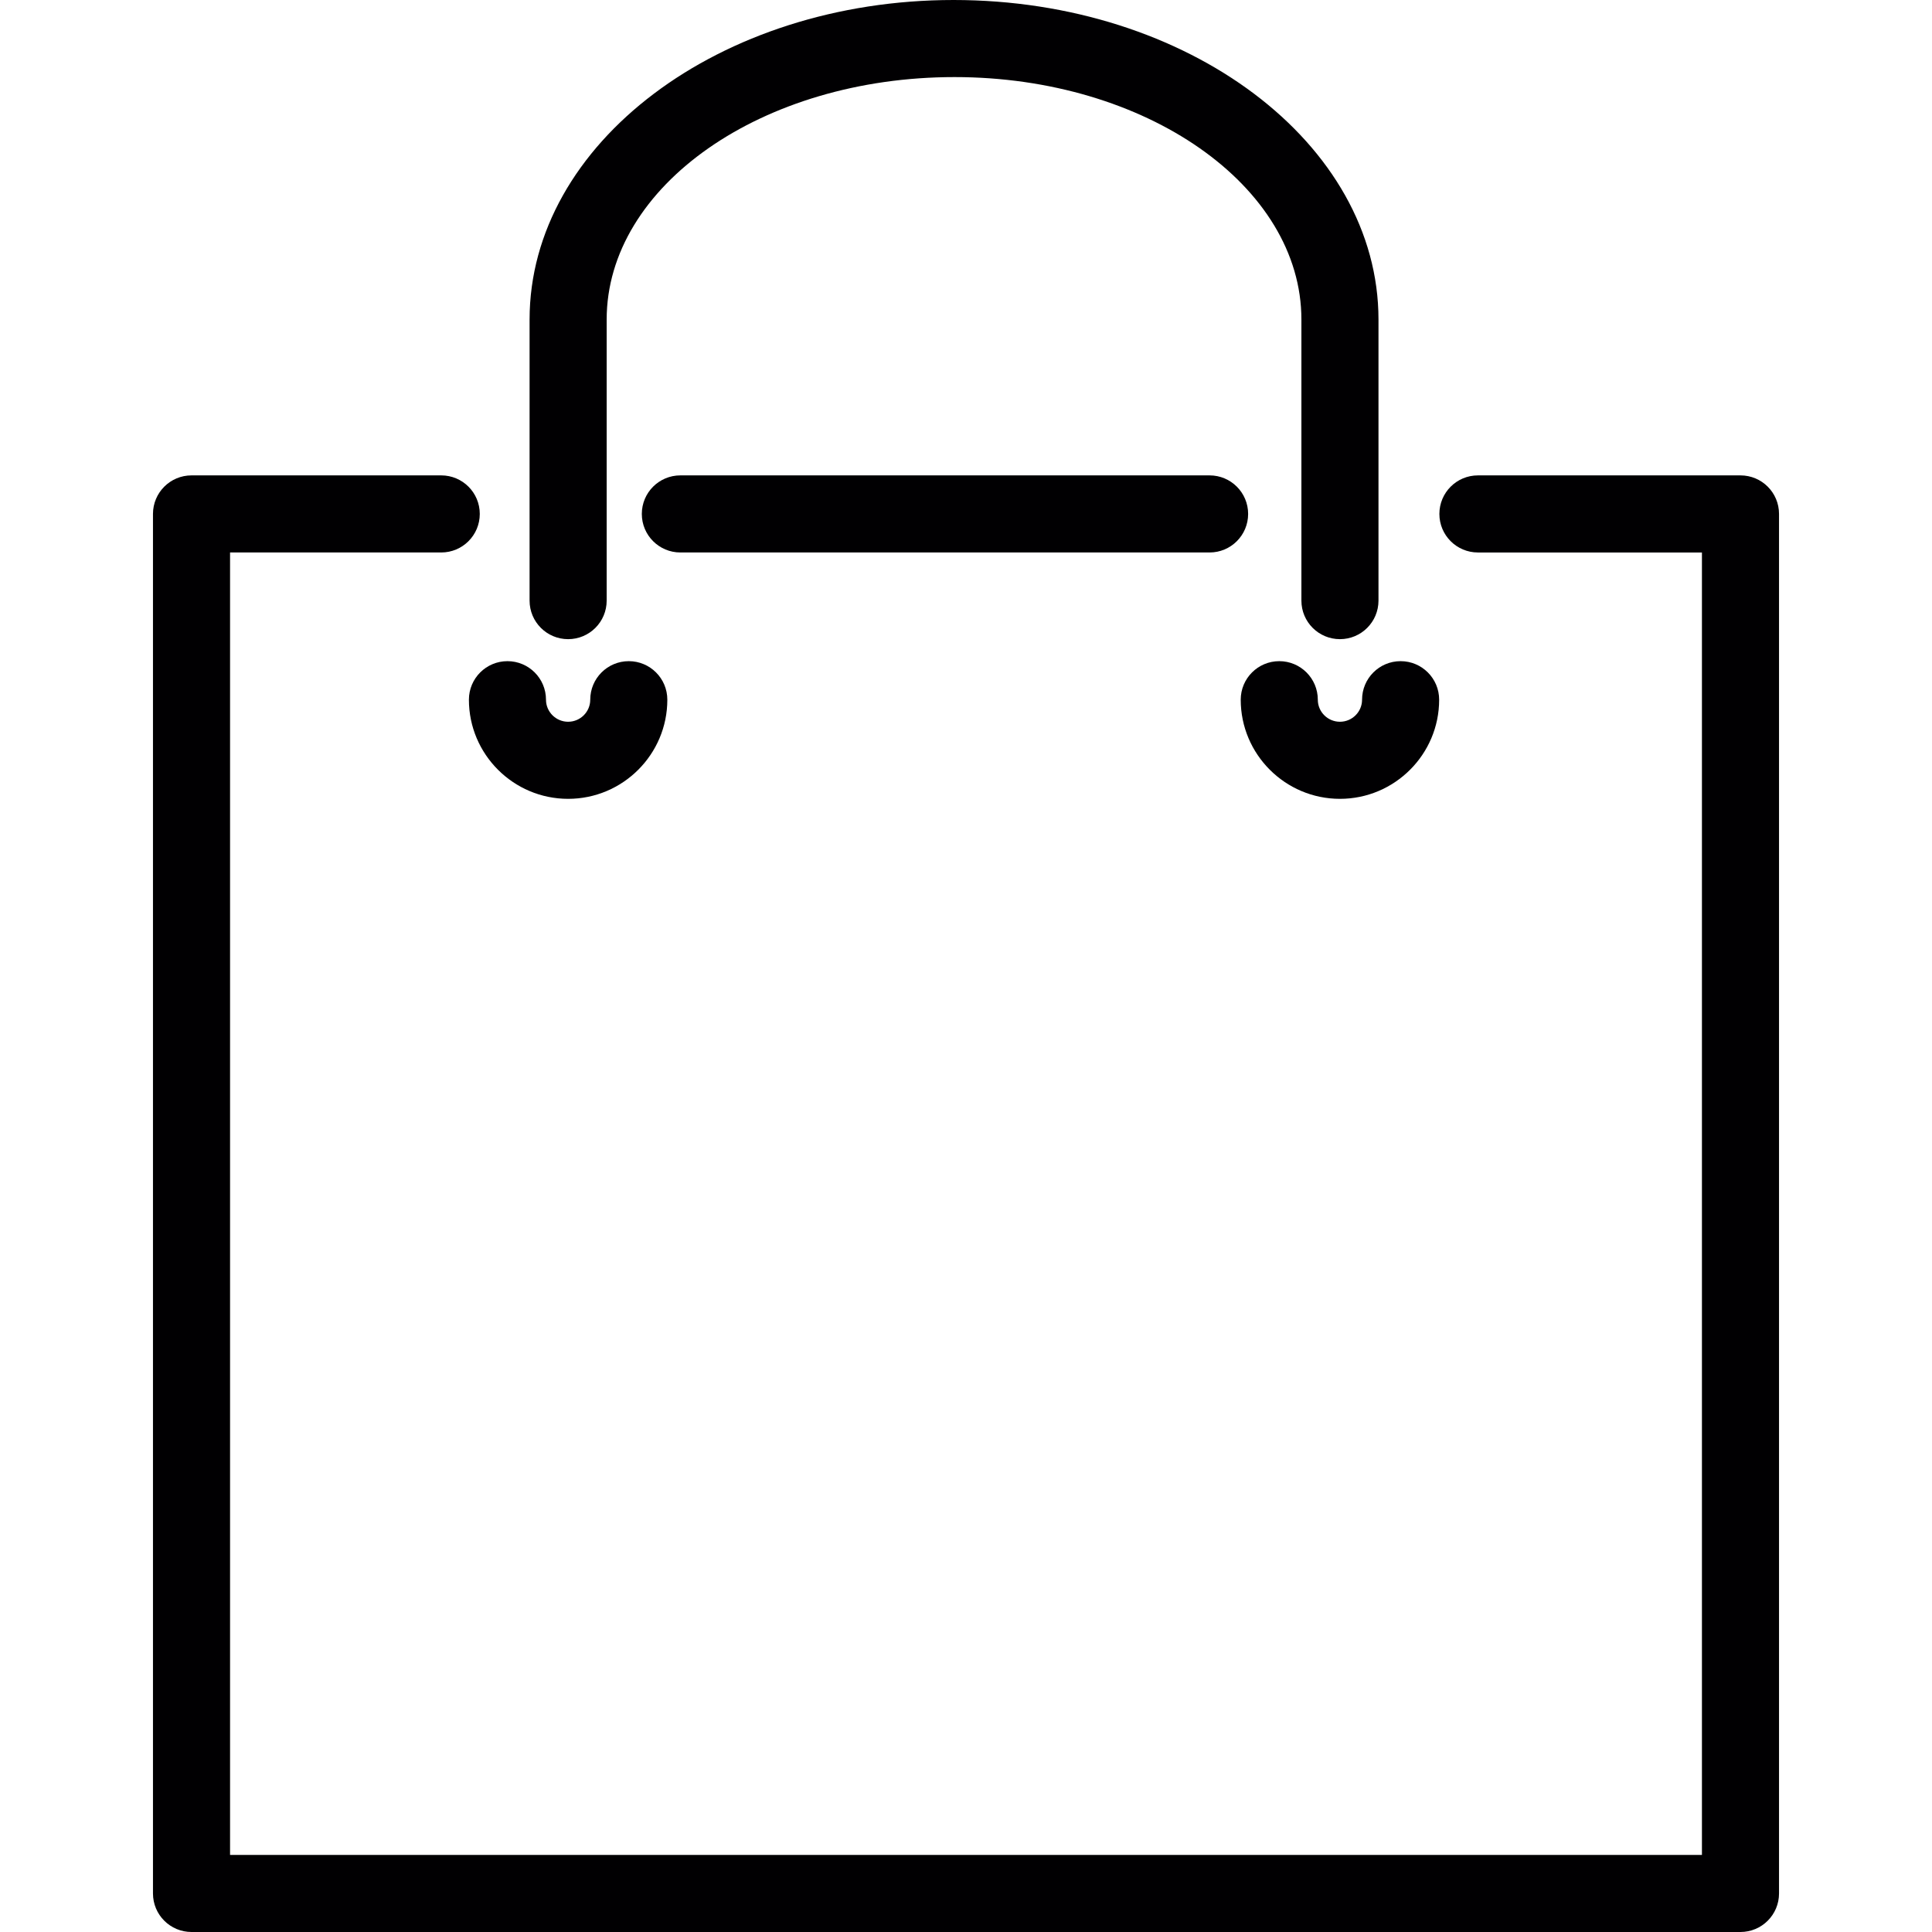
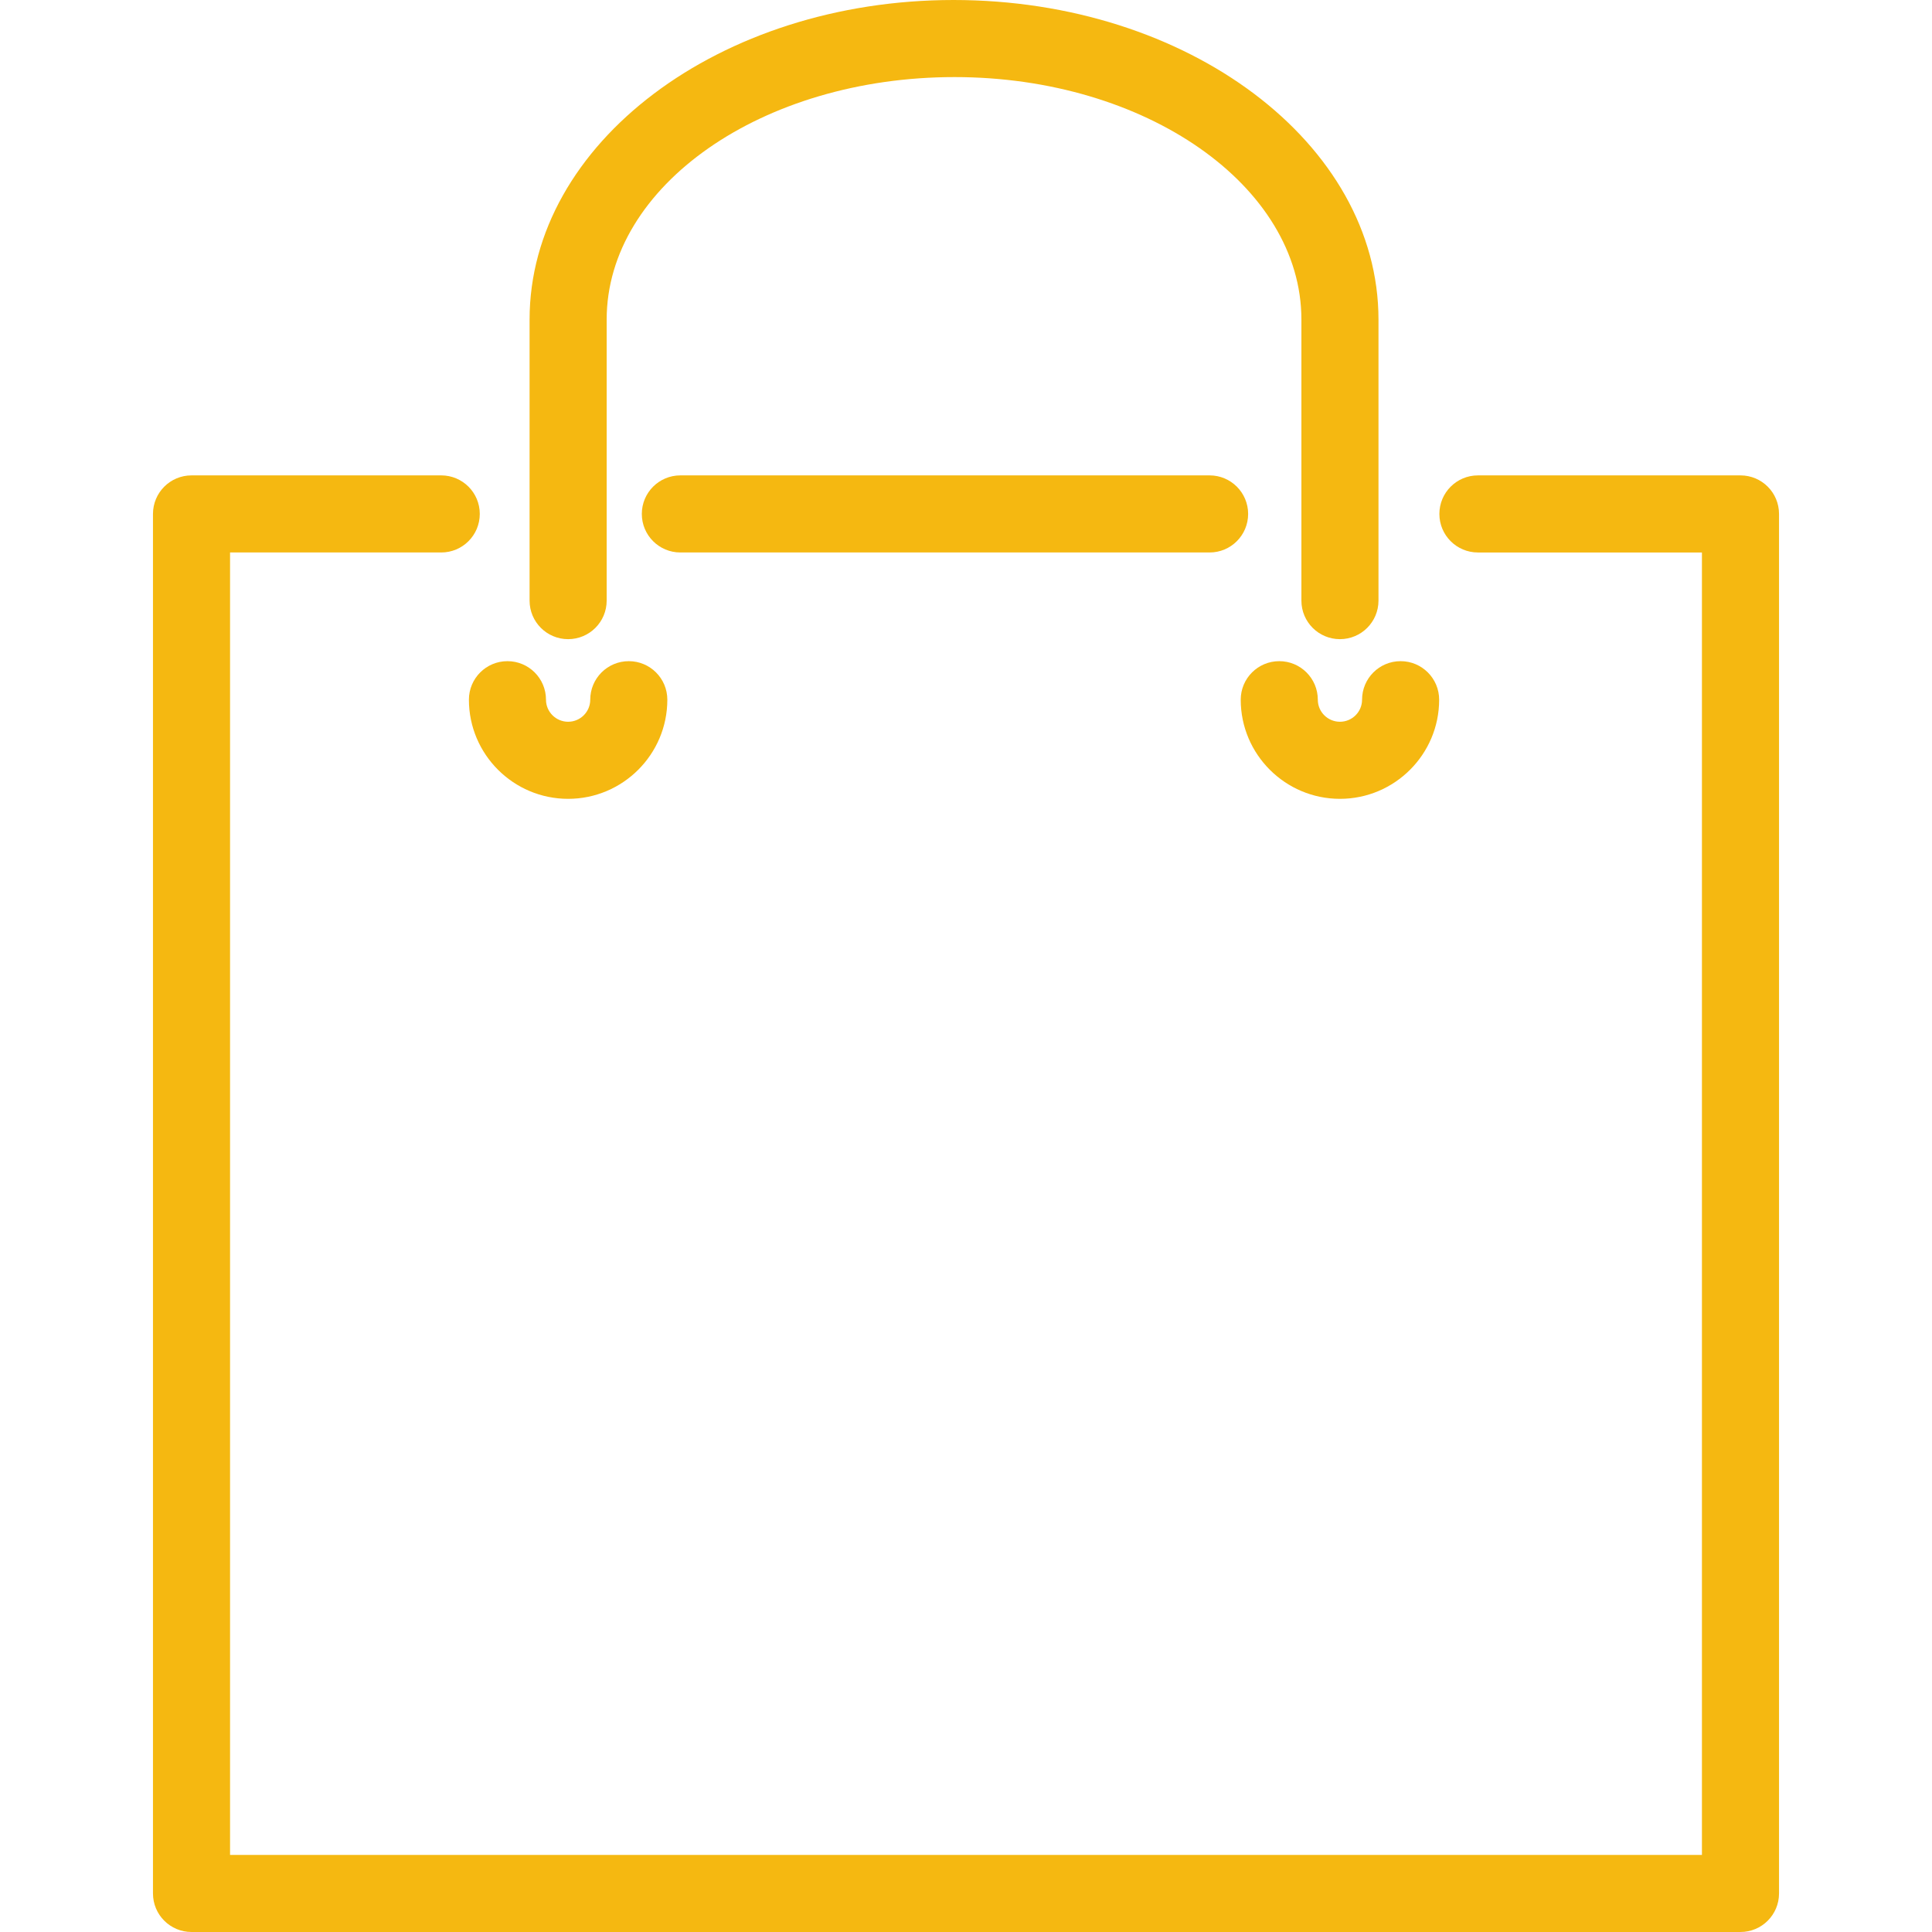
<svg xmlns="http://www.w3.org/2000/svg" version="1.1" id="Capa_1" x="0px" y="0px" viewBox="0 0 407.453 407.453" style="enable-background:new 0 0 407.453 407.453;" xml:space="preserve">
  <g>
-     <path style="fill:#010002;" d="M255.099,116.515c4.487,0,8.129-3.633,8.129-8.129c0-4.495-3.642-8.129-8.129-8.129H143.486   c-4.487,0-8.129,3.633-8.129,8.129c0,4.495,3.642,8.129,8.129,8.129H255.099z" />
-     <path style="fill:#010002;" d="M367.062,100.258H311.69c-4.487,0-8.129,3.633-8.129,8.129c0,4.495,3.642,8.129,8.129,8.129h47.243   v274.681H48.519V116.515h44.536c4.487,0,8.129-3.633,8.129-8.129c0-4.495-3.642-8.129-8.129-8.129H40.391   c-4.487,0-8.129,3.633-8.129,8.129v290.938c0,4.495,3.642,8.129,8.129,8.129h326.671c4.487,0,8.129-3.633,8.129-8.129V108.386   C375.191,103.891,371.557,100.258,367.062,100.258z" />
-     <path style="fill:#010002;" d="M282.59,134.796c4.487,0,8.129-3.633,8.129-8.129V67.394C290.718,30.238,250.604,0,201.101,0   c-49.308,0-89.414,30.238-89.414,67.394v59.274c0,4.495,3.642,8.129,8.129,8.129s8.129-3.633,8.129-8.129V67.394   c0-28.198,32.823-51.137,73.36-51.137c40.334,0,73.157,22.939,73.157,51.137v59.274   C274.461,131.163,278.095,134.796,282.59,134.796z" />
-     <path style="fill:#010002;" d="M98.892,147.566c0,11.526,9.389,20.907,20.923,20.907c11.534,0,20.923-9.38,20.923-20.907   c0-4.495-3.642-8.129-8.129-8.129s-8.129,3.633-8.129,8.129c0,2.561-2.089,4.65-4.666,4.65c-2.569,0-4.666-2.089-4.666-4.65   c0-4.495-3.642-8.129-8.129-8.129S98.892,143.071,98.892,147.566z" />
-     <path style="fill:#010002;" d="M282.59,168.473c11.534,0,20.923-9.38,20.923-20.907c0-4.495-3.642-8.129-8.129-8.129   c-4.487,0-8.129,3.633-8.129,8.129c0,2.561-2.089,4.65-4.666,4.65c-2.577,0-4.666-2.089-4.666-4.65   c0-4.495-3.642-8.129-8.129-8.129c-4.487,0-8.129,3.633-8.129,8.129C261.667,159.092,271.055,168.473,282.59,168.473z" />
+     <path style="fill:rgb(245, 184, 17);" d="M255.099,116.515c4.487,0,8.129-3.633,8.129-8.129c0-4.495-3.642-8.129-8.129-8.129H143.486   c-4.487,0-8.129,3.633-8.129,8.129c0,4.495,3.642,8.129,8.129,8.129H255.099z" />
+     <path style="fill:rgb(245, 184, 17);" d="M367.062,100.258H311.69c-4.487,0-8.129,3.633-8.129,8.129c0,4.495,3.642,8.129,8.129,8.129h47.243   v274.681H48.519V116.515h44.536c4.487,0,8.129-3.633,8.129-8.129c0-4.495-3.642-8.129-8.129-8.129H40.391   c-4.487,0-8.129,3.633-8.129,8.129v290.938c0,4.495,3.642,8.129,8.129,8.129h326.671c4.487,0,8.129-3.633,8.129-8.129V108.386   C375.191,103.891,371.557,100.258,367.062,100.258z" />
+     <path style="fill:rgb(245, 184, 17);" d="M282.59,134.796c4.487,0,8.129-3.633,8.129-8.129V67.394C290.718,30.238,250.604,0,201.101,0   c-49.308,0-89.414,30.238-89.414,67.394v59.274c0,4.495,3.642,8.129,8.129,8.129s8.129-3.633,8.129-8.129V67.394   c0-28.198,32.823-51.137,73.36-51.137c40.334,0,73.157,22.939,73.157,51.137v59.274   C274.461,131.163,278.095,134.796,282.59,134.796z" />
+     <path style="fill:rgb(245, 184, 17);" d="M98.892,147.566c0,11.526,9.389,20.907,20.923,20.907c11.534,0,20.923-9.38,20.923-20.907   c0-4.495-3.642-8.129-8.129-8.129s-8.129,3.633-8.129,8.129c0,2.561-2.089,4.65-4.666,4.65c-2.569,0-4.666-2.089-4.666-4.65   c0-4.495-3.642-8.129-8.129-8.129S98.892,143.071,98.892,147.566z" />
+     <path style="fill:rgb(245, 184, 17);" d="M282.59,168.473c11.534,0,20.923-9.38,20.923-20.907c0-4.495-3.642-8.129-8.129-8.129   c-4.487,0-8.129,3.633-8.129,8.129c0,2.561-2.089,4.65-4.666,4.65c-2.577,0-4.666-2.089-4.666-4.65   c0-4.495-3.642-8.129-8.129-8.129c-4.487,0-8.129,3.633-8.129,8.129C261.667,159.092,271.055,168.473,282.59,168.473z" />
  </g>
  <g>
</g>
  <g>
</g>
  <g>
</g>
  <g>
</g>
  <g>
</g>
  <g>
</g>
  <g>
</g>
  <g>
</g>
  <g>
</g>
  <g>
</g>
  <g>
</g>
  <g>
</g>
  <g>
</g>
  <g>
</g>
  <g>
</g>
</svg>
